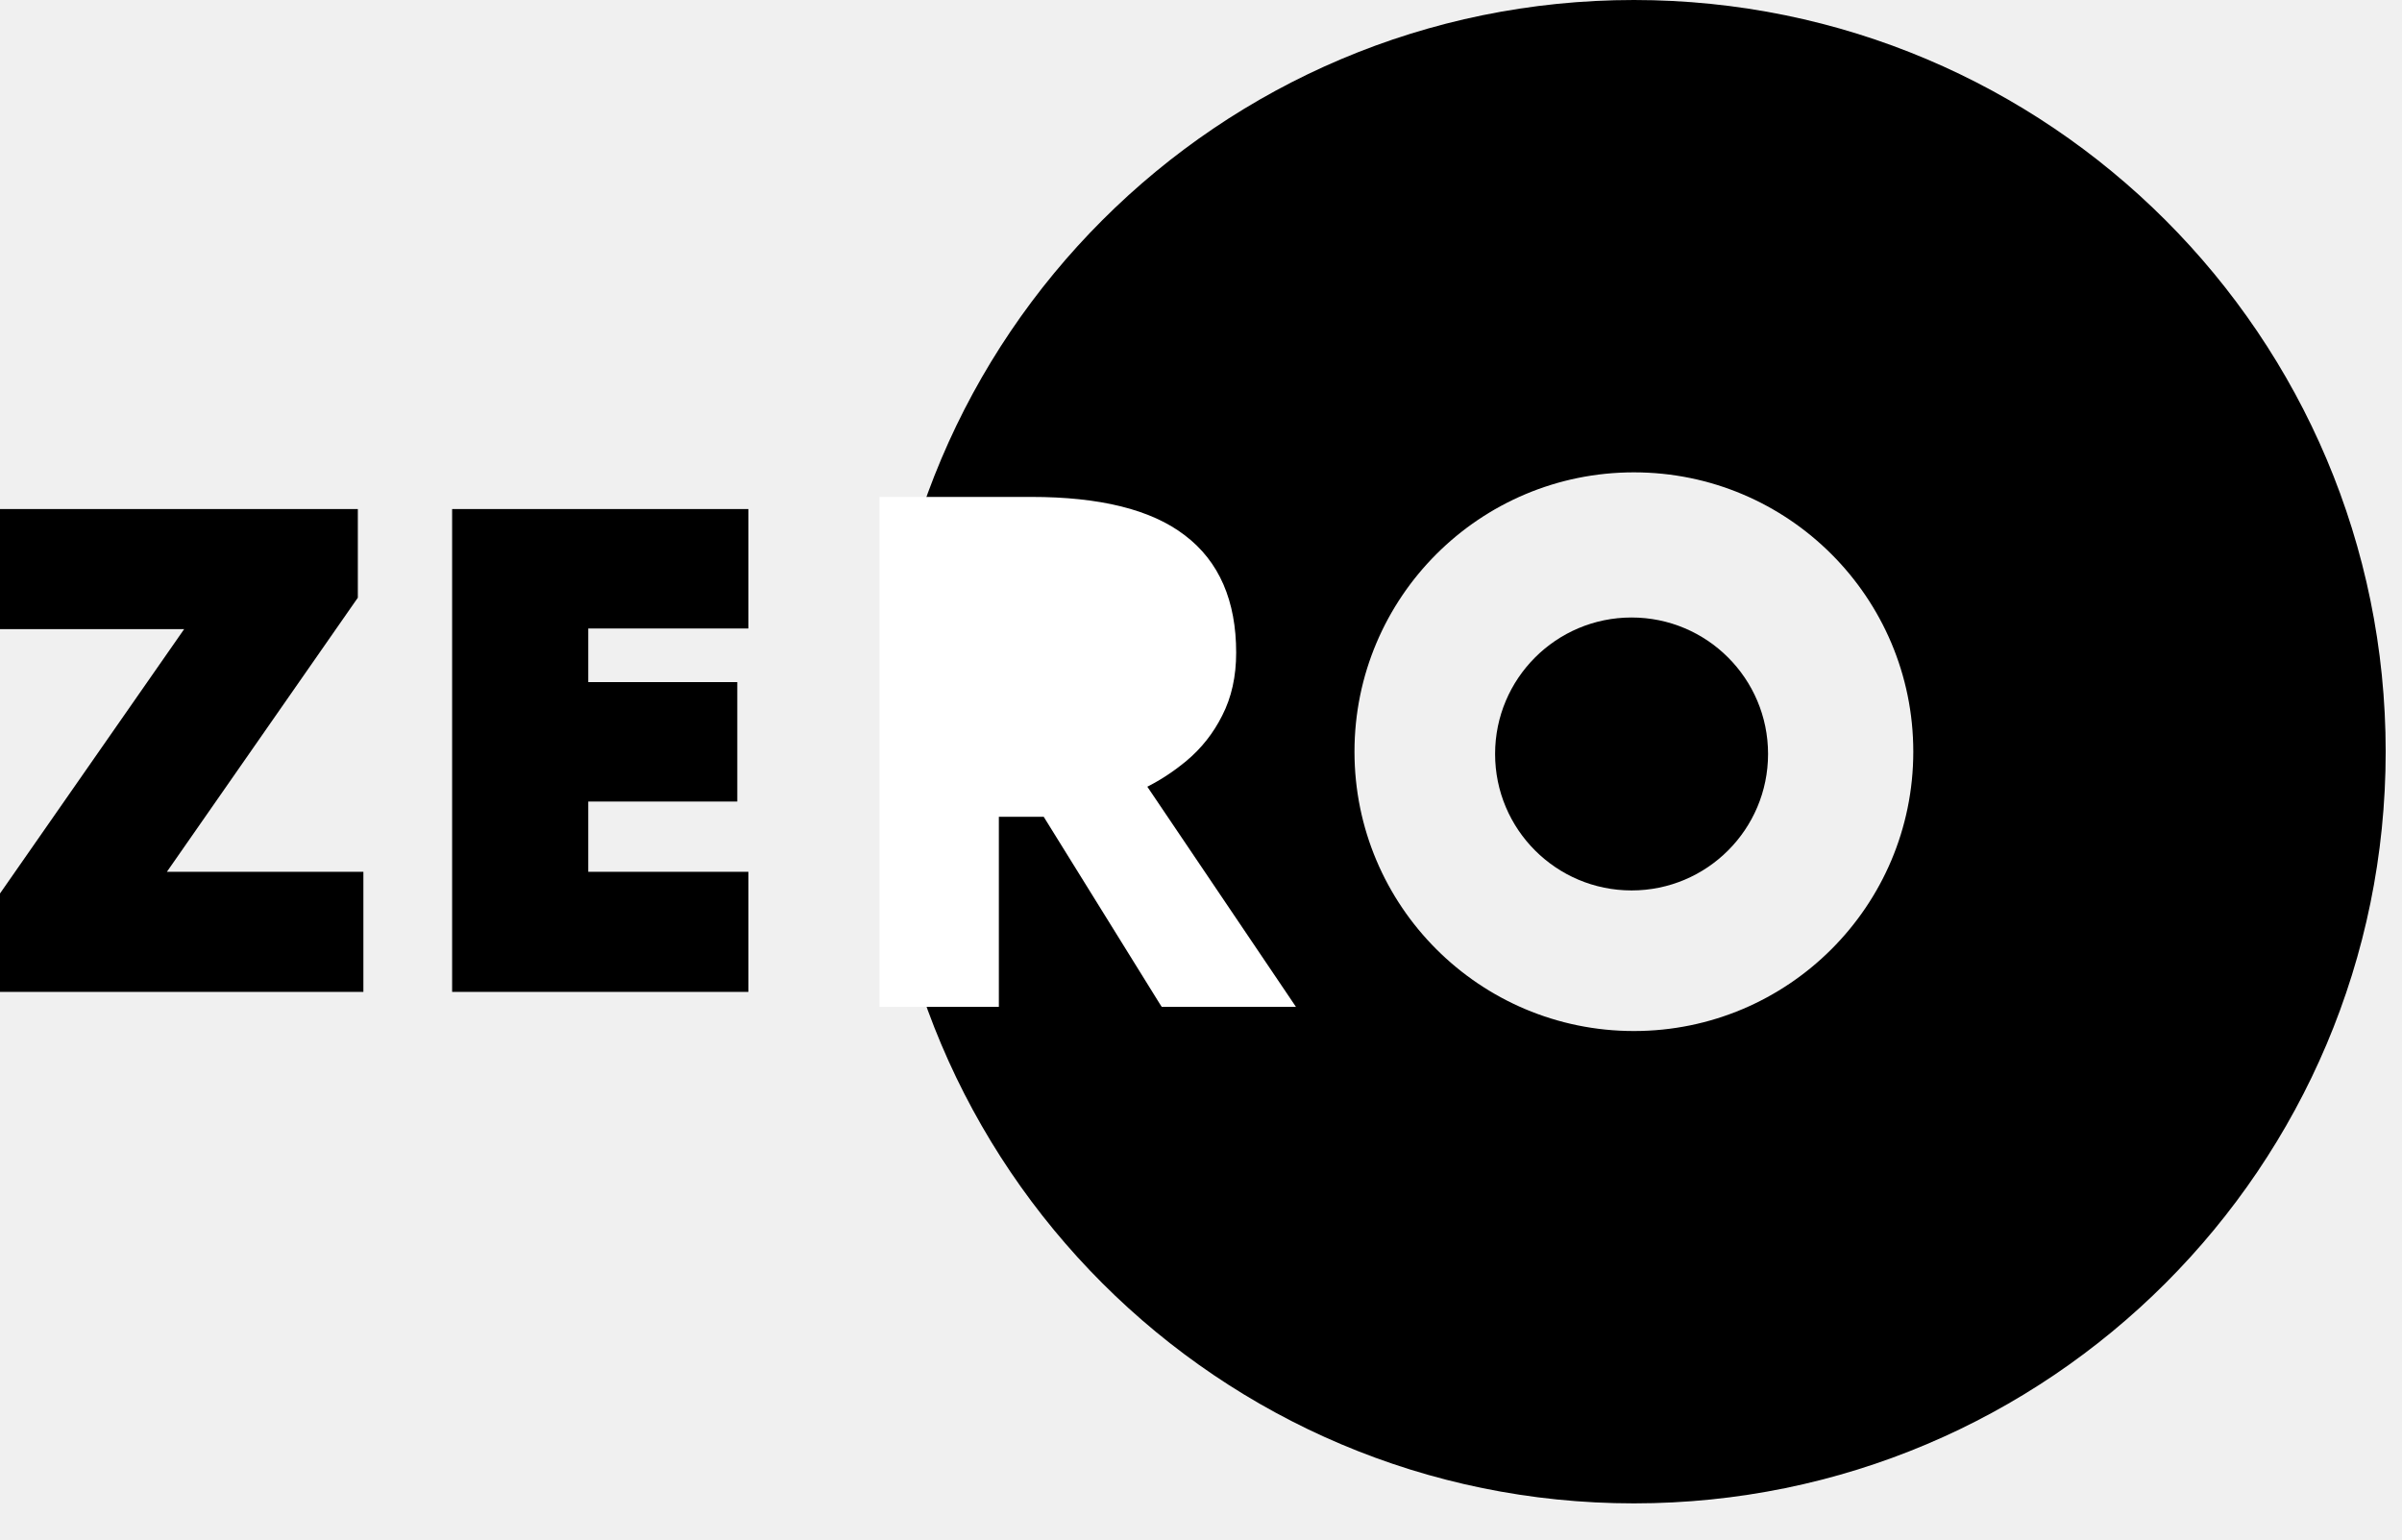
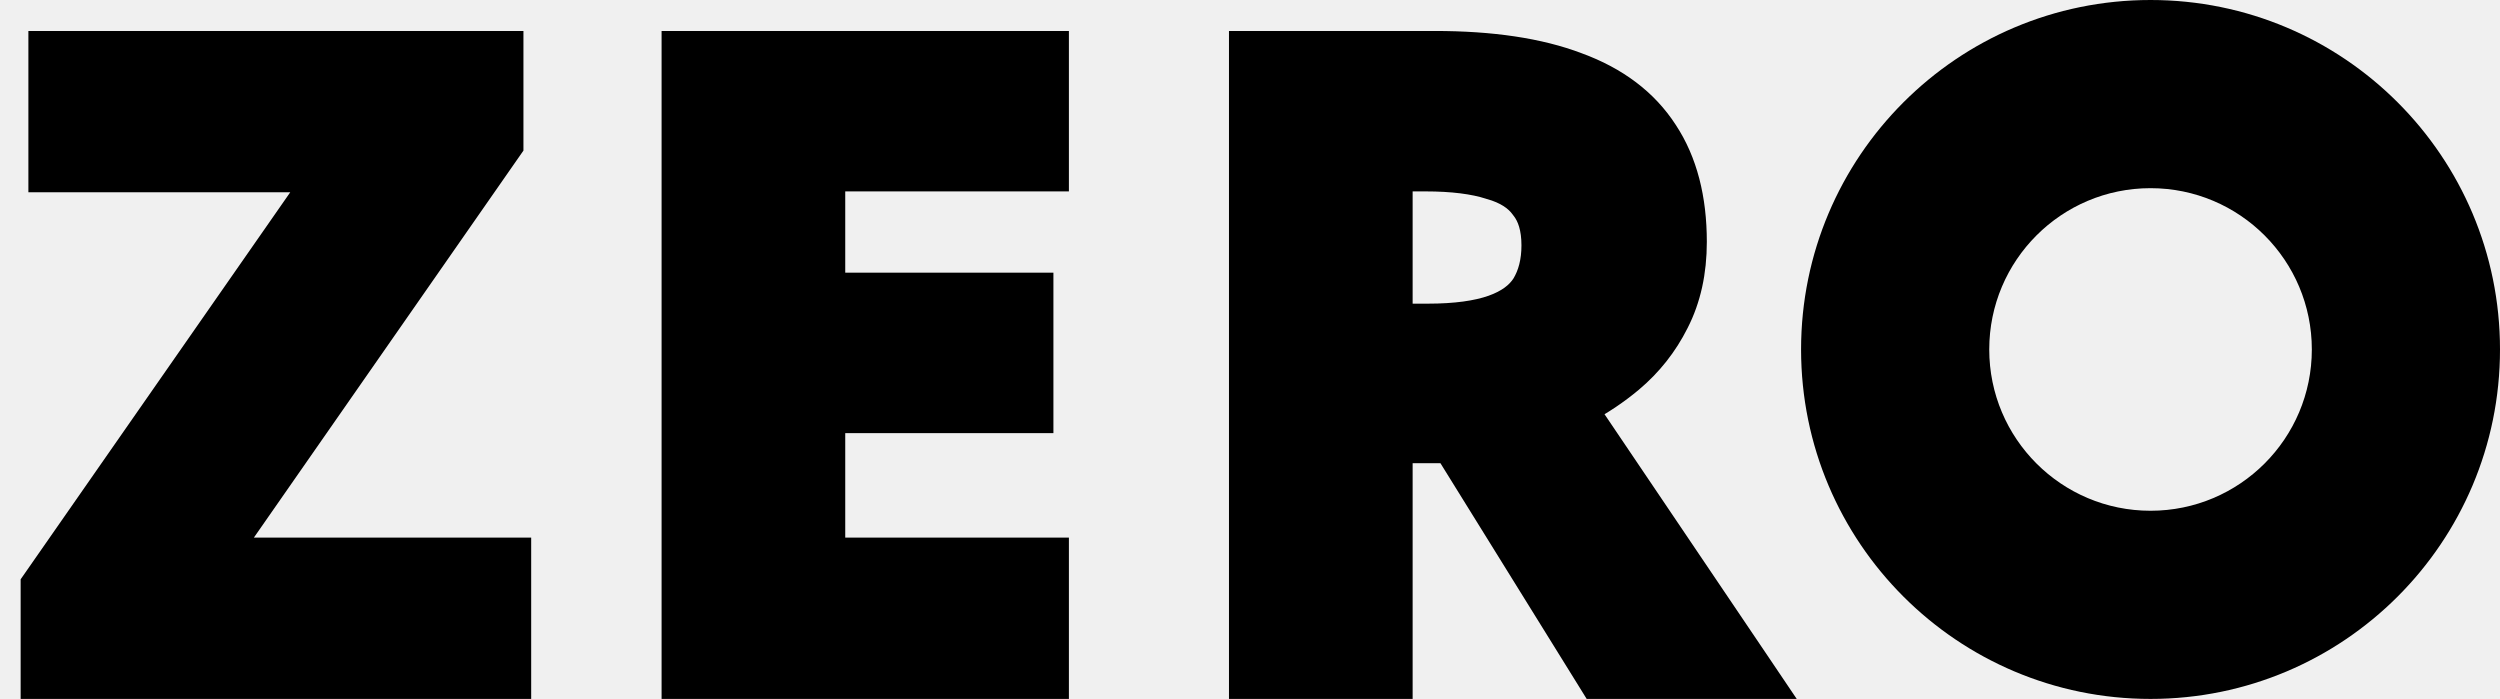
- <svg xmlns="http://www.w3.org/2000/svg" width="39" height="25" viewBox="0 0 39 25" fill="none">
-   <path fill-rule="evenodd" clip-rule="evenodd" d="M26.529 24.412C33.27 24.412 38.735 18.947 38.735 12.206C38.735 5.465 33.27 -3.13494e-07 26.529 -2.01956e-07C19.788 -9.0419e-08 14.323 5.465 14.323 12.206C14.323 18.947 19.788 24.412 26.529 24.412ZM26.529 16.742C29.034 16.742 31.065 14.711 31.065 12.206C31.065 9.701 29.034 7.67 26.529 7.67C24.024 7.67 21.992 9.701 21.992 12.206C21.992 14.711 24.024 16.742 26.529 16.742Z" fill="black" />
-   <path d="M18.542 12.752L20.869 16.199L20.931 16.291L20.82 16.291L18.927 16.291L18.895 16.291L18.877 16.263L16.979 13.204L16.159 13.204L16.159 16.232L16.159 16.291L16.099 16.291L14.398 16.291L14.339 16.291L14.339 16.232L14.339 12.21L14.339 10.198L14.339 8.187L14.339 8.128L14.398 8.128L14.736 8.128L15.074 8.128L15.57 8.128L16.742 8.128C17.843 8.128 18.666 8.328 19.2 8.738C19.744 9.149 20.012 9.774 20.012 10.598C20.012 10.974 19.939 11.307 19.791 11.594M18.542 12.752L19.791 11.594C19.791 11.594 19.791 11.594 19.791 11.594M18.542 12.752C18.786 12.634 19.013 12.487 19.224 12.311L19.225 12.311C19.463 12.111 19.652 11.872 19.791 11.594M18.542 12.752L19.791 11.594M17.822 11.43L17.822 11.43L17.821 11.431C17.597 11.606 17.212 11.7 16.652 11.7L16.159 11.7L16.159 9.643L16.618 9.643C17.17 9.643 17.562 9.726 17.803 9.882L17.803 9.882L17.804 9.883C18.045 10.027 18.17 10.275 18.17 10.644C18.17 10.997 18.052 11.256 17.822 11.43Z" fill="white" stroke="white" stroke-width="0.118" />
-   <path d="M5.55 15.756L0.24 15.756L0.24 14.776L3.66 9.866L0.33 9.866L0.33 8.616L5.46 8.616L5.46 9.596L2.04 14.506L5.55 14.506L5.55 15.756ZM11.801 15.756L7.691 15.756L7.691 8.616L11.801 8.616L11.801 9.856L9.201 9.856L9.201 11.426L11.621 11.426L11.621 12.666L9.201 12.666L9.201 14.506L11.801 14.506L11.801 15.756Z" fill="black" />
-   <path d="M5.55 15.756L5.55 16.106L5.9 16.106L5.9 15.756L5.55 15.756ZM0.24 15.756L-0.11 15.756L-0.11 16.106L0.24 16.106L0.24 15.756ZM0.24 14.776L-0.047 14.576L-0.11 14.666L-0.11 14.776L0.24 14.776ZM3.66 9.866L3.947 10.066L4.33 9.516L3.66 9.516L3.66 9.866ZM0.33 9.866L-0.02 9.866L-0.02 10.216L0.33 10.216L0.33 9.866ZM0.33 8.616L0.33 8.266L-0.02 8.266L-0.02 8.616L0.33 8.616ZM5.46 8.616L5.81 8.616L5.81 8.266L5.46 8.266L5.46 8.616ZM5.46 9.596L5.747 9.796L5.81 9.706L5.81 9.596L5.46 9.596ZM2.04 14.506L1.753 14.306L1.37 14.856L2.04 14.856L2.04 14.506ZM5.55 14.506L5.9 14.506L5.9 14.156L5.55 14.156L5.55 14.506ZM5.55 15.406L0.24 15.406L0.24 16.106L5.55 16.106L5.55 15.406ZM0.59 15.756L0.59 14.776L-0.11 14.776L-0.11 15.756L0.59 15.756ZM0.527 14.976L3.947 10.066L3.373 9.666L-0.047 14.576L0.527 14.976ZM3.66 9.516L0.33 9.516L0.33 10.216L3.66 10.216L3.66 9.516ZM0.68 9.866L0.68 8.616L-0.02 8.616L-0.02 9.866L0.68 9.866ZM0.33 8.966L5.46 8.966L5.46 8.266L0.33 8.266L0.33 8.966ZM5.11 8.616L5.11 9.596L5.81 9.596L5.81 8.616L5.11 8.616ZM5.173 9.396L1.753 14.306L2.327 14.706L5.747 9.796L5.173 9.396ZM2.04 14.856L5.55 14.856L5.55 14.156L2.04 14.156L2.04 14.856ZM5.2 14.506L5.2 15.756L5.9 15.756L5.9 14.506L5.2 14.506ZM11.801 15.756L11.801 16.106L12.151 16.106L12.151 15.756L11.801 15.756ZM7.691 15.756L7.341 15.756L7.341 16.106L7.691 16.106L7.691 15.756ZM7.691 8.616L7.691 8.266L7.341 8.266L7.341 8.616L7.691 8.616ZM11.801 8.616L12.151 8.616L12.151 8.266L11.801 8.266L11.801 8.616ZM11.801 9.856L11.801 10.206L12.151 10.206L12.151 9.856L11.801 9.856ZM9.201 9.856L9.201 9.506L8.851 9.506L8.851 9.856L9.201 9.856ZM9.201 11.426L8.851 11.426L8.851 11.776L9.201 11.776L9.201 11.426ZM11.621 11.426L11.971 11.426L11.971 11.076L11.621 11.076L11.621 11.426ZM11.621 12.666L11.621 13.016L11.971 13.016L11.971 12.666L11.621 12.666ZM9.201 12.666L9.201 12.316L8.851 12.316L8.851 12.666L9.201 12.666ZM9.201 14.506L8.851 14.506L8.851 14.856L9.201 14.856L9.201 14.506ZM11.801 14.506L12.151 14.506L12.151 14.156L11.801 14.156L11.801 14.506ZM11.801 15.406L7.691 15.406L7.691 16.106L11.801 16.106L11.801 15.406ZM8.041 15.756L8.041 8.616L7.341 8.616L7.341 15.756L8.041 15.756ZM7.691 8.966L11.801 8.966L11.801 8.266L7.691 8.266L7.691 8.966ZM11.451 8.616L11.451 9.856L12.151 9.856L12.151 8.616L11.451 8.616ZM11.801 9.506L9.201 9.506L9.201 10.206L11.801 10.206L11.801 9.506ZM8.851 9.856L8.851 11.426L9.551 11.426L9.551 9.856L8.851 9.856ZM9.201 11.776L11.621 11.776L11.621 11.076L9.201 11.076L9.201 11.776ZM11.271 11.426L11.271 12.666L11.971 12.666L11.971 11.426L11.271 11.426ZM11.621 12.316L9.201 12.316L9.201 13.016L11.621 13.016L11.621 12.316ZM8.851 12.666L8.851 14.506L9.551 14.506L9.551 12.666L8.851 12.666ZM9.201 14.856L11.801 14.856L11.801 14.156L9.201 14.156L9.201 14.856ZM11.451 14.506L11.451 15.756L12.151 15.756L12.151 14.506L11.451 14.506Z" fill="black" />
-   <circle cx="26.491" cy="12.243" r="2.216" fill="black" />
+ <svg xmlns="http://www.w3.org/2000/svg" width="93" height="26" viewBox="0 0 93 26" fill="none">
+   <path fill-rule="evenodd" clip-rule="evenodd" d="M80 26C87.18 26 93 20.18 93 13C93 5.82 87.18 0 80 0C72.82 0 67 5.82 67 13C67 20.18 72.82 26 80 26ZM80 19C83.314 19 86 16.314 86 13C86 9.686 83.314 7 80 7C76.686 7 74 9.686 74 13C74 16.314 76.686 19 80 19Z" fill="black" />
+   <path d="M18.76 25.5H19.26V25V21V20.5H18.76H8.486L18.882 5.574L18.972 5.445V5.288V2.152V1.652H18.472H2.056H1.556V2.152V6.152V6.652H2.056H11.755L1.358 21.578L1.268 21.707V21.864V25V25.5H1.768H18.76ZM38.763 25.5H39.263V25V21V20.5H38.763H30.943V15.612H38.187H38.687V15.112V11.144V10.644H38.187H30.943V6.62H38.763H39.263V6.12V2.152V1.652H38.763H25.611H25.111V2.152V25V25.5H25.611H38.763ZM65.372 24.72L58.972 15.242C59.561 14.928 60.117 14.554 60.638 14.12L60.639 14.119C61.352 13.521 61.917 12.806 62.332 11.978C62.778 11.107 62.994 10.11 62.994 9C62.994 7.394 62.648 6.023 61.92 4.919C61.191 3.79 60.094 2.973 58.668 2.451C57.249 1.911 55.478 1.652 53.374 1.652H46.718H46.218V2.152V25V25.5H46.718H51.55H52.05V25V16.732H53.863L59.157 25.264L59.303 25.5H59.582H64.958H65.898L65.372 24.72ZM56.679 7.691L56.687 7.702L56.695 7.712C56.945 8.025 57.098 8.479 57.098 9.128C57.098 9.734 56.966 10.226 56.725 10.624C56.5 10.975 56.124 11.266 55.542 11.473C54.955 11.681 54.154 11.796 53.118 11.796H52.05V6.62H53.022C54.038 6.62 54.835 6.724 55.428 6.916L55.437 6.919L55.446 6.921C56.051 7.091 56.442 7.359 56.679 7.691Z" fill="black" stroke="black" />
</svg>
